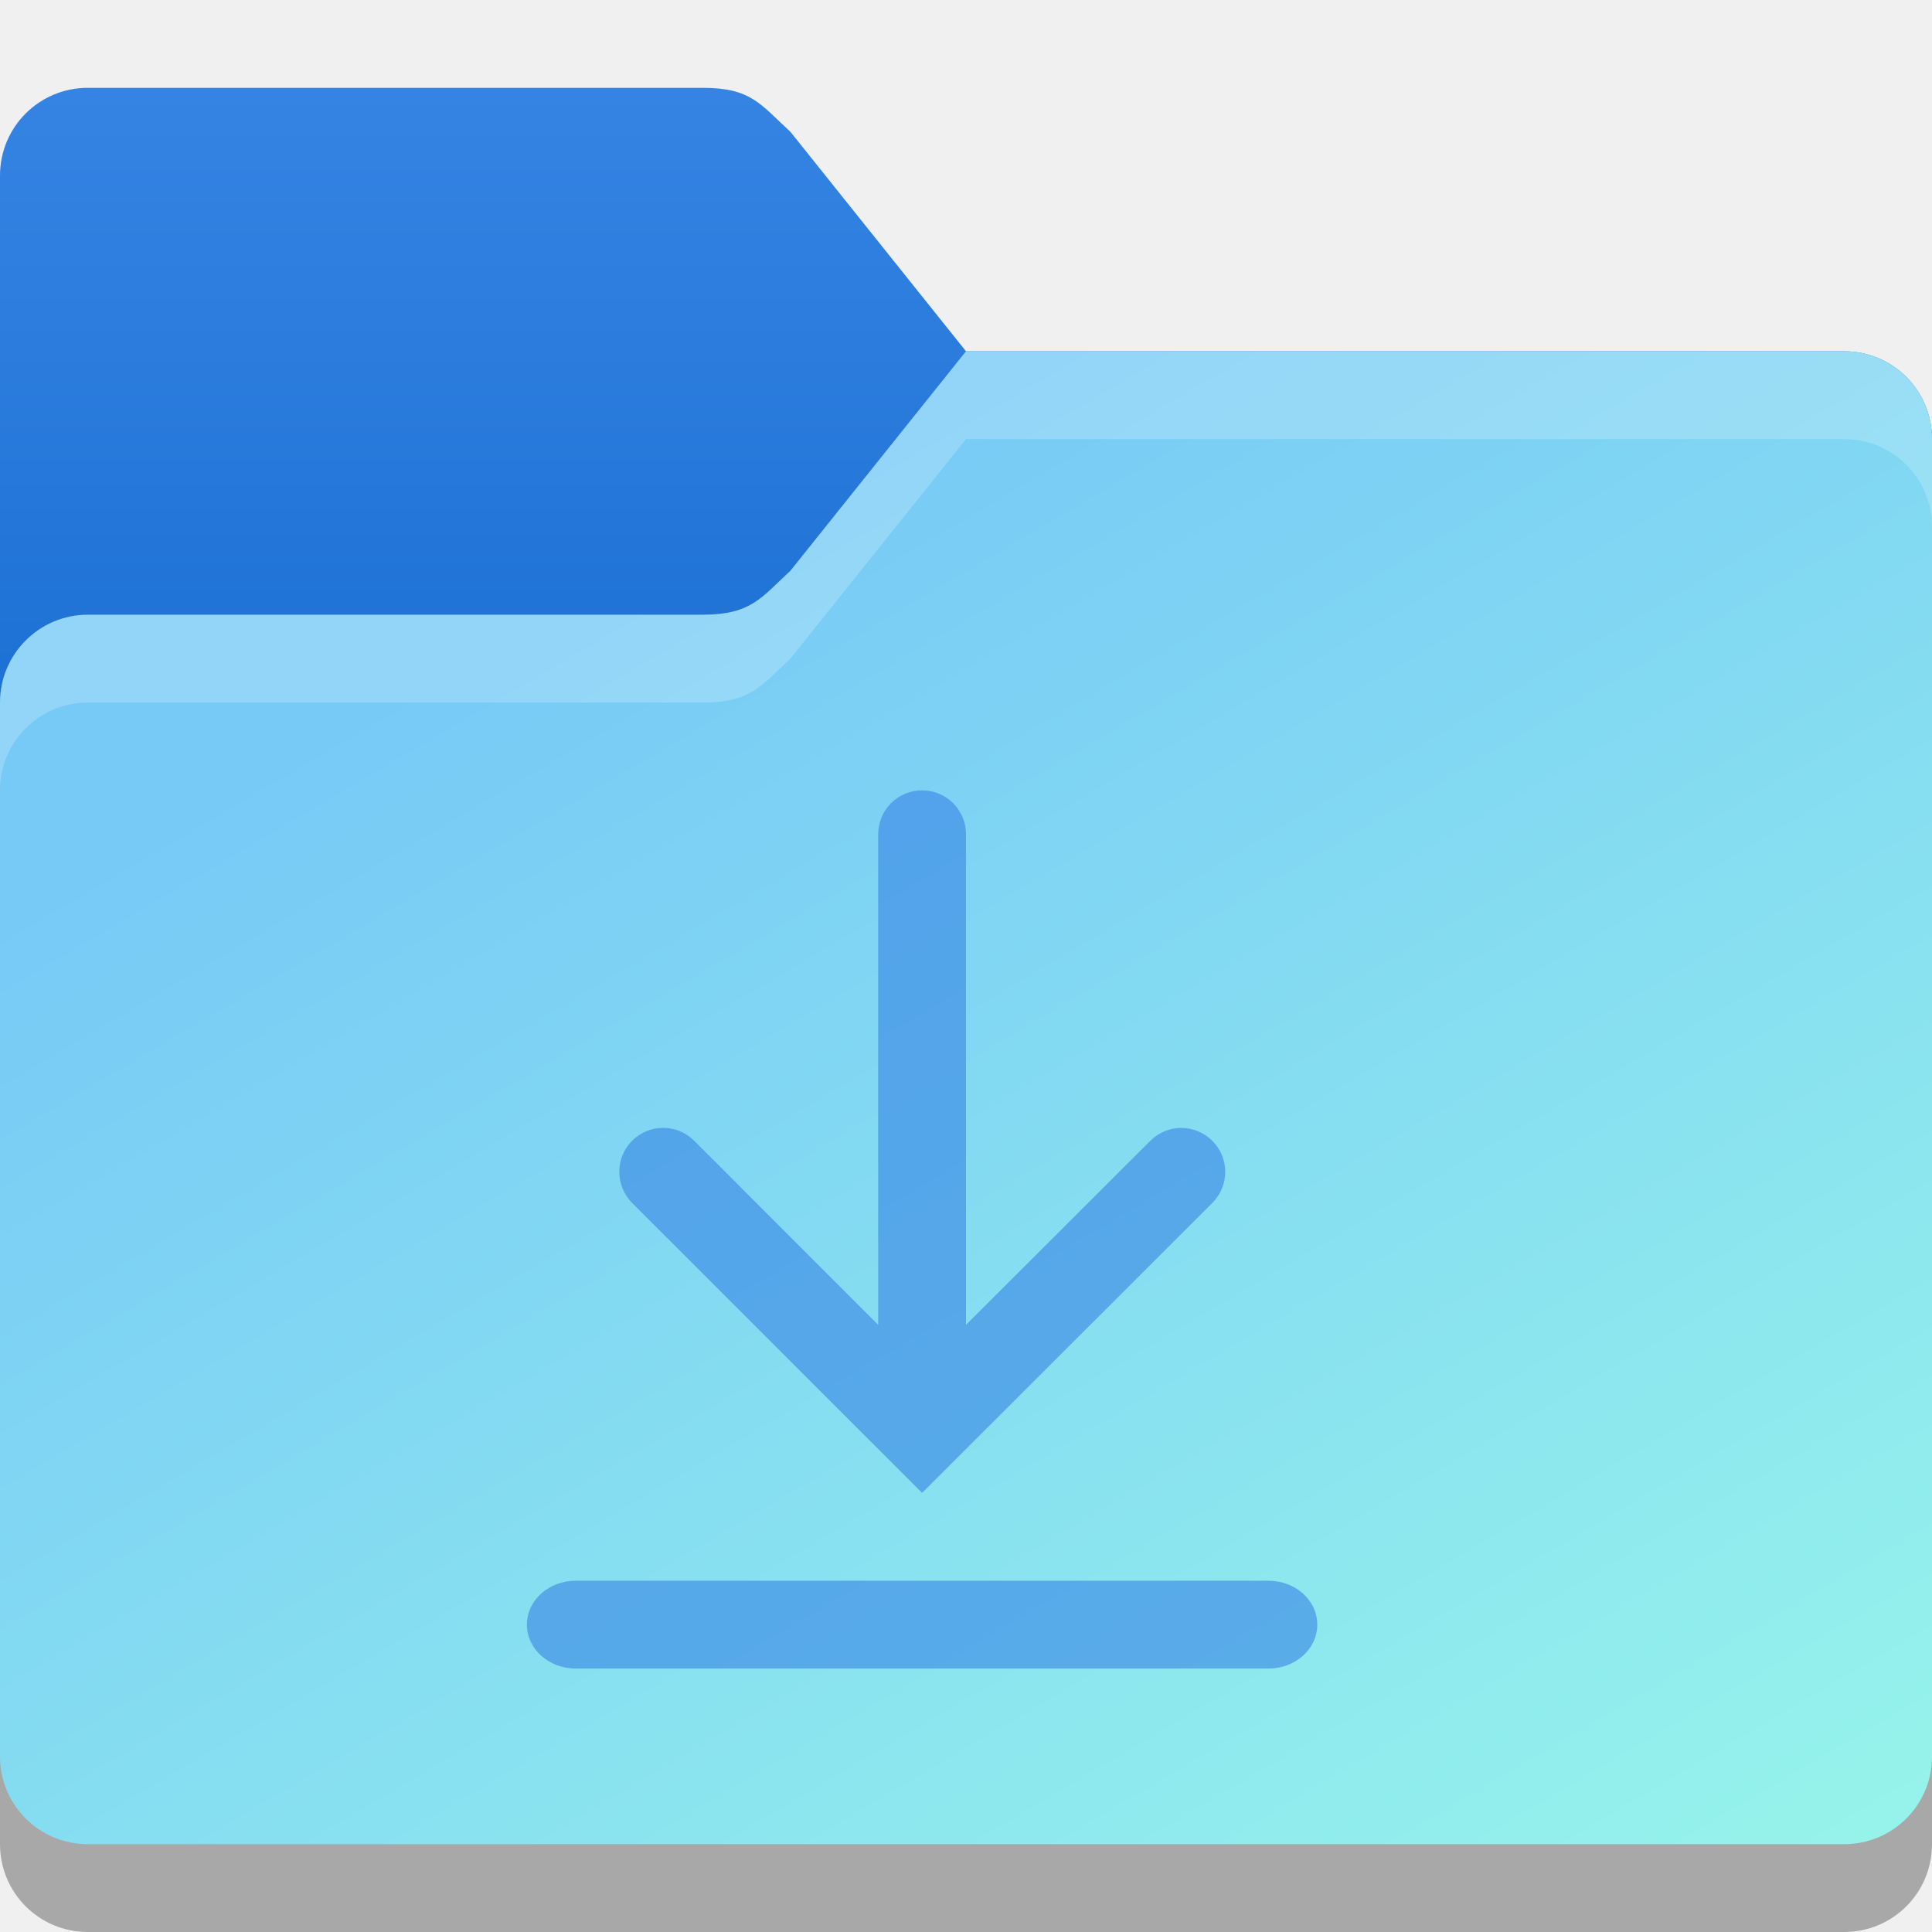
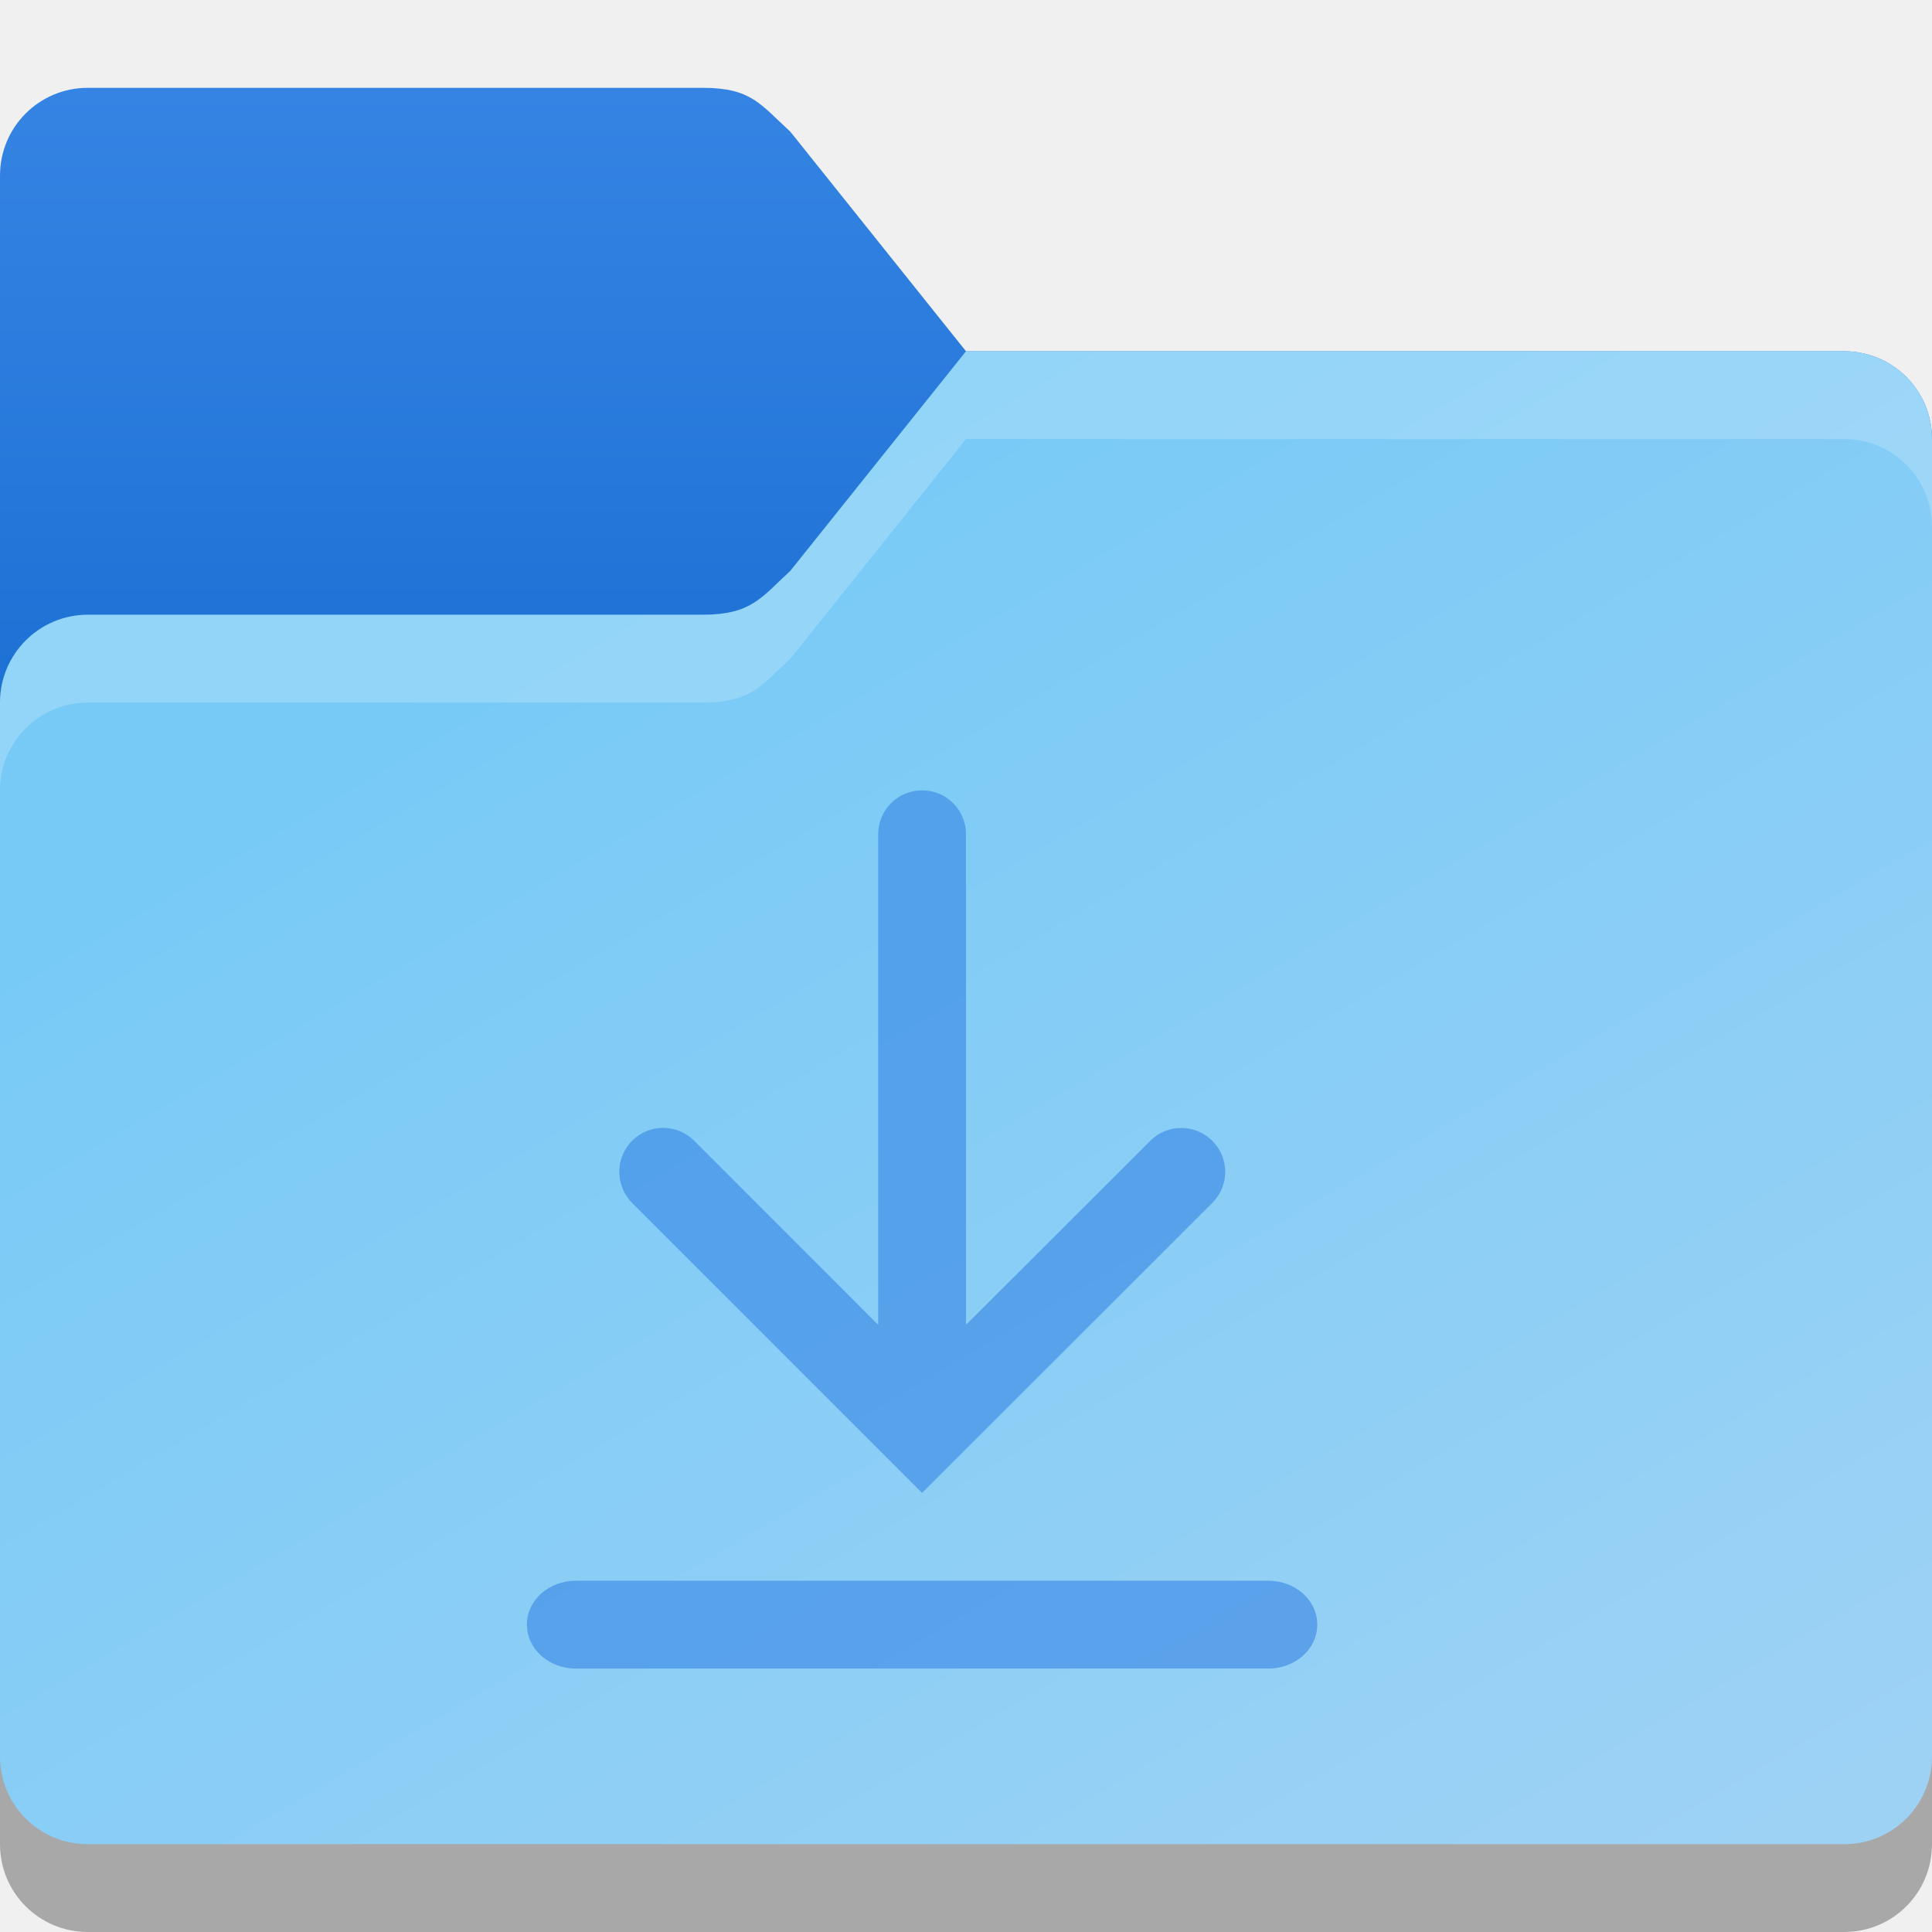
<svg xmlns="http://www.w3.org/2000/svg" xmlns:xlink="http://www.w3.org/1999/xlink" width="22" height="22" viewBox="0 0 22 22" version="1.1" id="svg5">
  <defs id="defs2">
    <linearGradient id="linearGradient3155">
      <stop style="stop-color:#3584e4;stop-opacity:1;" offset="0" id="stop3151" />
      <stop style="stop-color:#1d71d4;stop-opacity:1;" offset="1" id="stop3153" />
    </linearGradient>
    <linearGradient id="linearGradient3147">
-       <stop style="stop-color:#95f3eb;stop-opacity:1;" offset="0" id="stop3143" />
+       <stop style="stop-color:#9ed2f5;stop-opacity:1;" offset="0" id="stop3143" />
      <stop style="stop-color:#77caf6;stop-opacity:1;" offset="1" id="stop3145" />
    </linearGradient>
    <linearGradient xlink:href="#linearGradient3147" id="linearGradient3149" x1="76" y1="81" x2="36" y2="13" gradientUnits="userSpaceOnUse" gradientTransform="matrix(0.25,0,0,0.25,2,0.75)" />
    <linearGradient xlink:href="#linearGradient3155" id="linearGradient3157" x1="22" y1="7" x2="22" y2="35" gradientUnits="userSpaceOnUse" gradientTransform="matrix(0.25,0,0,0.25,-1,-0.75)" />
  </defs>
  <path d="M 1,2 C 0.446,2 0,2.446 0,3 v 18 c 0,0.554 0.446,1 1,1 h 20 c 0.554,0 1,-0.446 1,-1 V 6 C 22,5.446 21.554,5 21,5 H 11 L 9,2.5 C 8.66,2.17 8.554,2 8,2 Z" style="opacity:0.3;fill:#000000;stroke-width:0.5" id="path1016" />
  <path id="rect184" style="fill:url(#linearGradient3157);fill-opacity:1;stroke-width:0.5" d="M 1,1 C 0.446,1 0,1.446 0,2 v 16 c 0,0.554 0.446,1 1,1 h 20 c 0.554,0 1,-0.446 1,-1 V 5 C 22,4.446 21.554,4 21,4 H 11 L 9,1.5 C 8.656,1.185 8.554,1 8,1 Z" />
  <path id="rect1043" style="fill:url(#linearGradient3149);fill-opacity:1;stroke-width:0.5" d="M 11,4 9,6.5 C 8.667,6.807 8.554,7 8,7 H 1 C 0.448,7 0,7.448 0,8 v 12 c 0,0.554 0.446,1 1,1 h 20 c 0.554,0 1,-0.446 1,-1 V 5 C 22,4.446 21.554,4 21,4 Z" />
  <path id="path3081" style="opacity:0.2;fill:#ffffff;stroke-width:0.5" d="M 11,4 9,6.5 C 8.667,6.807 8.554,7 8,7 H 1 C 0.448,7 0,7.448 0,8 V 9 C 0,8.448 0.448,8 1,8 H 8 C 8.554,8 8.667,7.807 9,7.5 L 11,5 h 10 c 0.554,0 1,0.446 1,1 V 5 C 22,4.446 21.554,4 21,4 Z" />
  <path id="rect6657" style="opacity:0.6;fill:#3584e4;stroke-width:3;stroke-linecap:round;stroke-linejoin:round" d="M 10.5,9 C 10.223,9 10,9.223 10,9.5 v 5.586 L 7.905,12.99 c -0.196,-0.196 -0.511,-0.196 -0.707,0 -0.098,0.098 -0.146,0.226 -0.146,0.354 -9e-7,0.128 0.049,0.256 0.146,0.354 L 10.5,17 13.805,13.698 c 0.196,-0.196 0.196,-0.511 0,-0.707 -0.196,-0.196 -0.511,-0.196 -0.707,0 L 11,15.086 V 9.5 C 11,9.223 10.777,9 10.5,9 Z M 6.557,18 C 6.248,18 6,18.223 6,18.5 6,18.777 6.248,19 6.557,19 H 14.443 C 14.752,19 15,18.777 15,18.5 15,18.223 14.752,18 14.443,18 Z" />
</svg>
